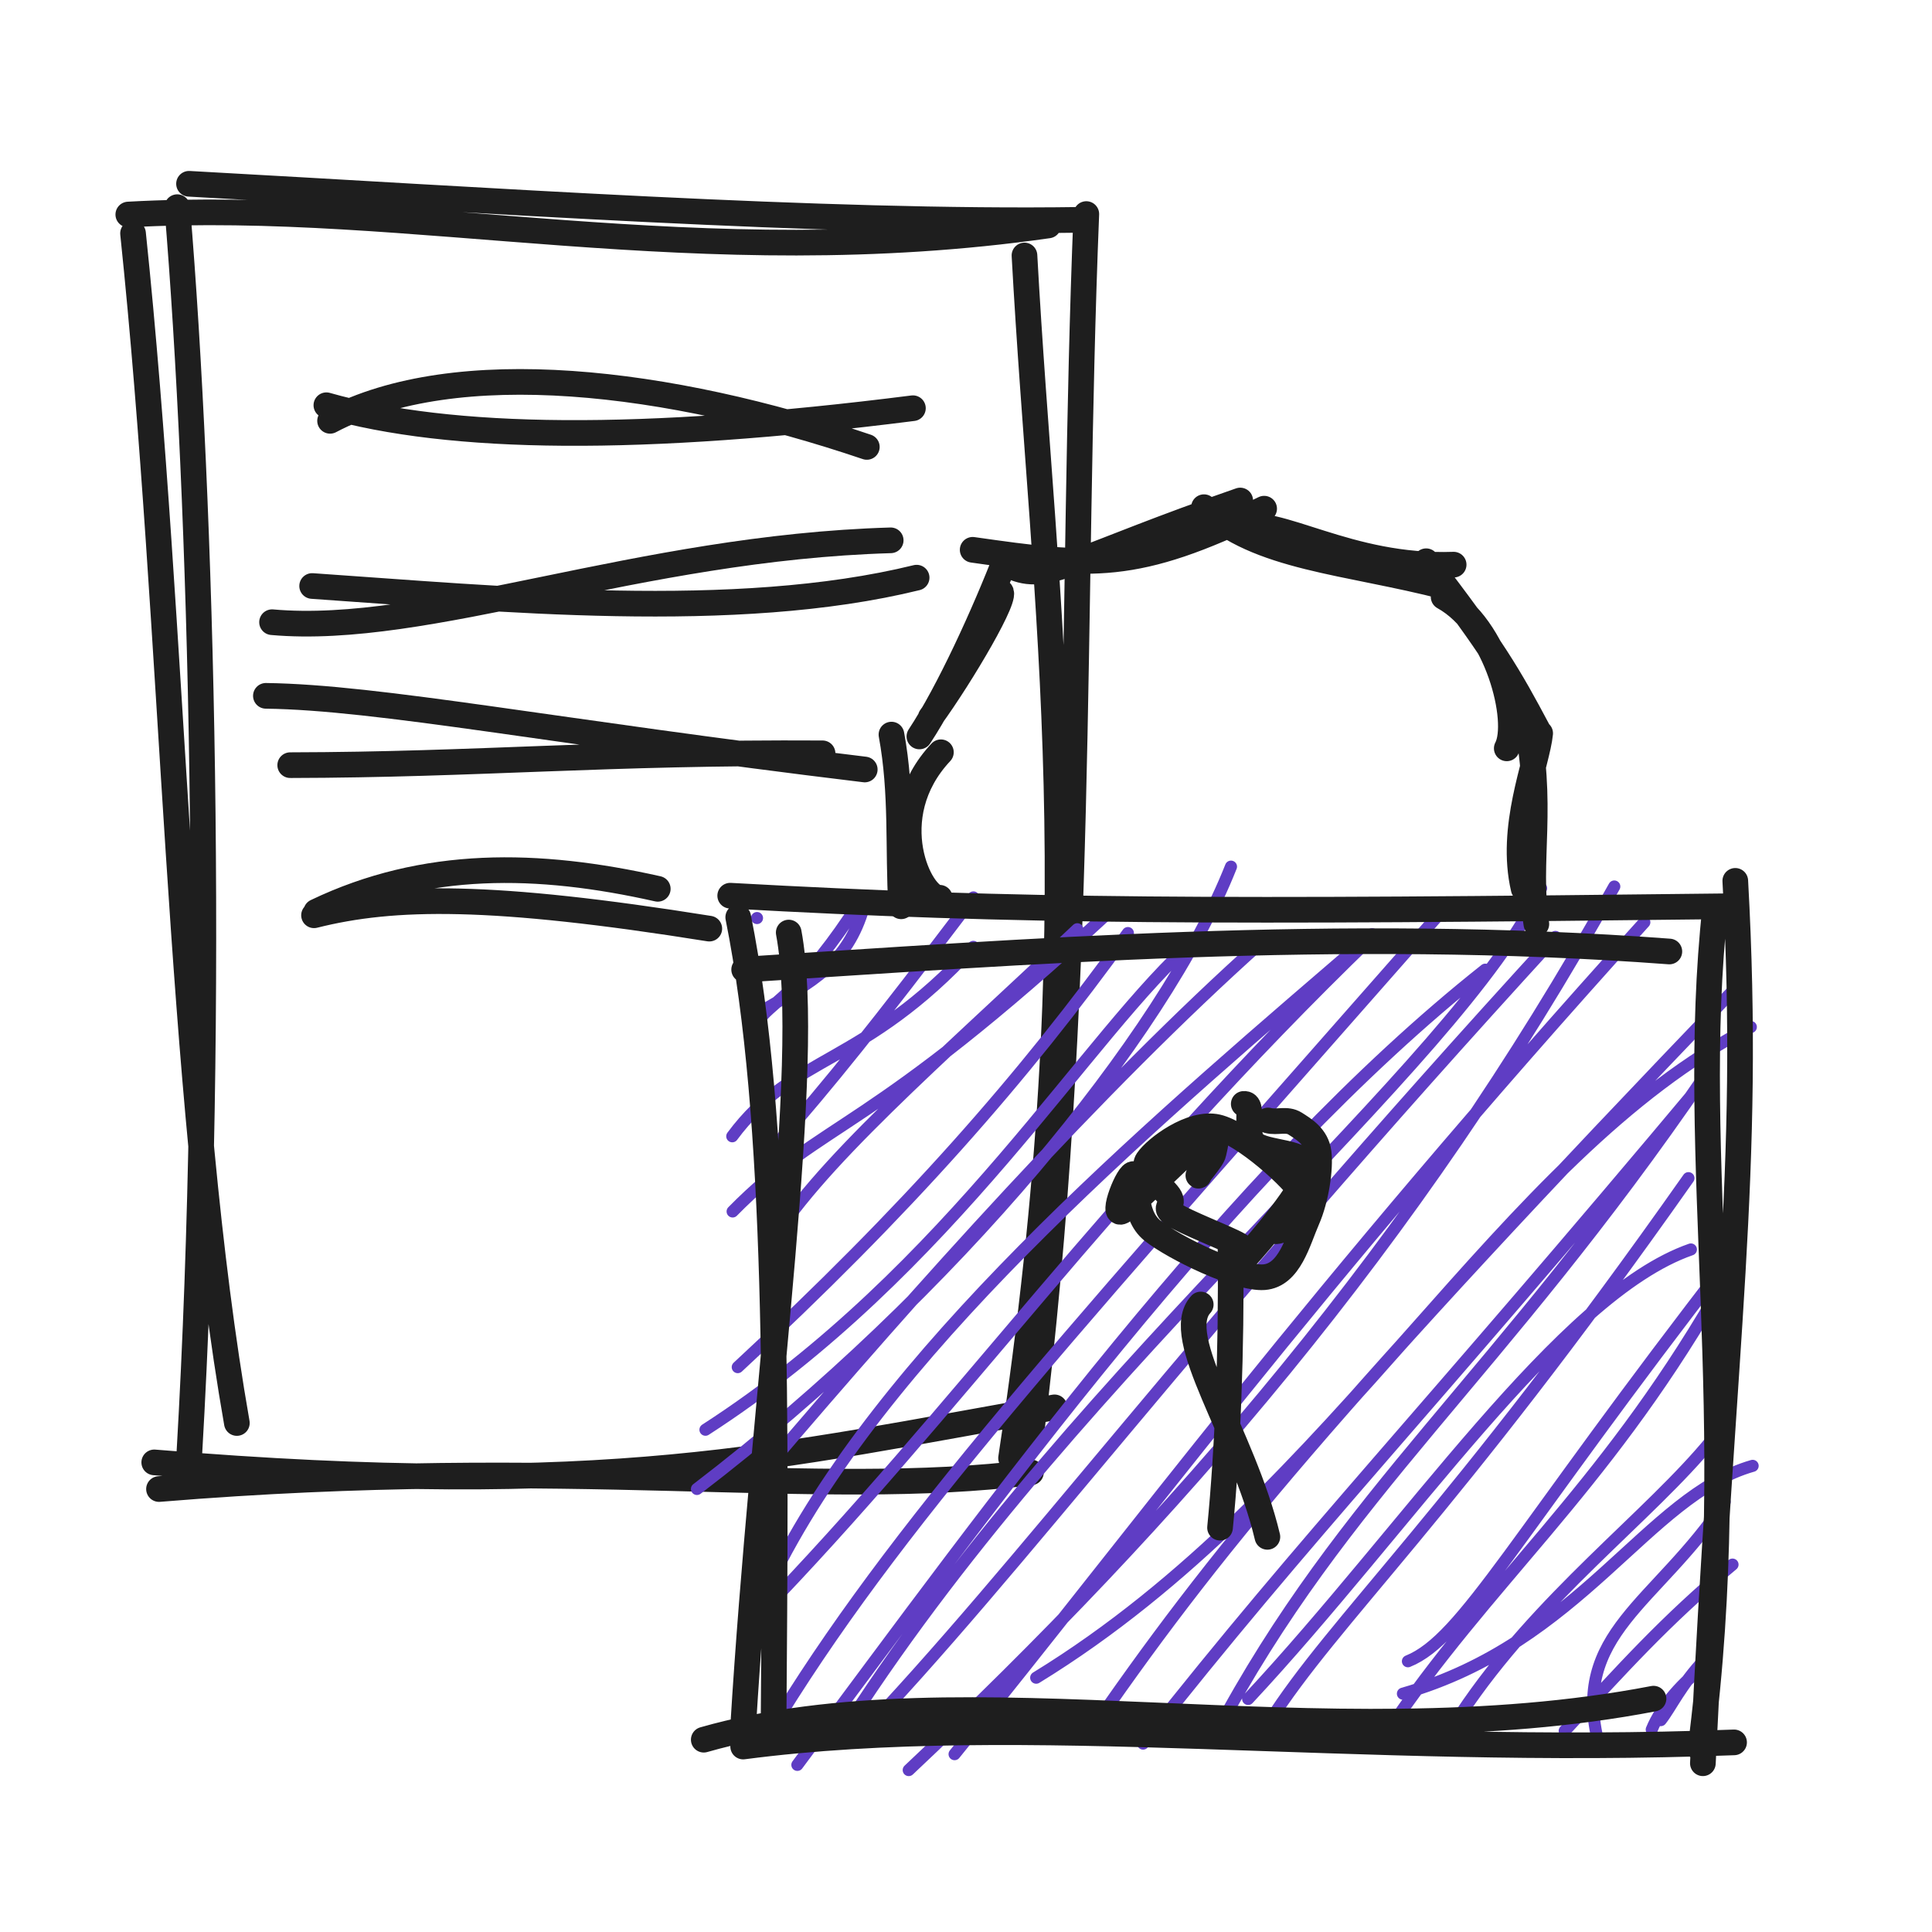
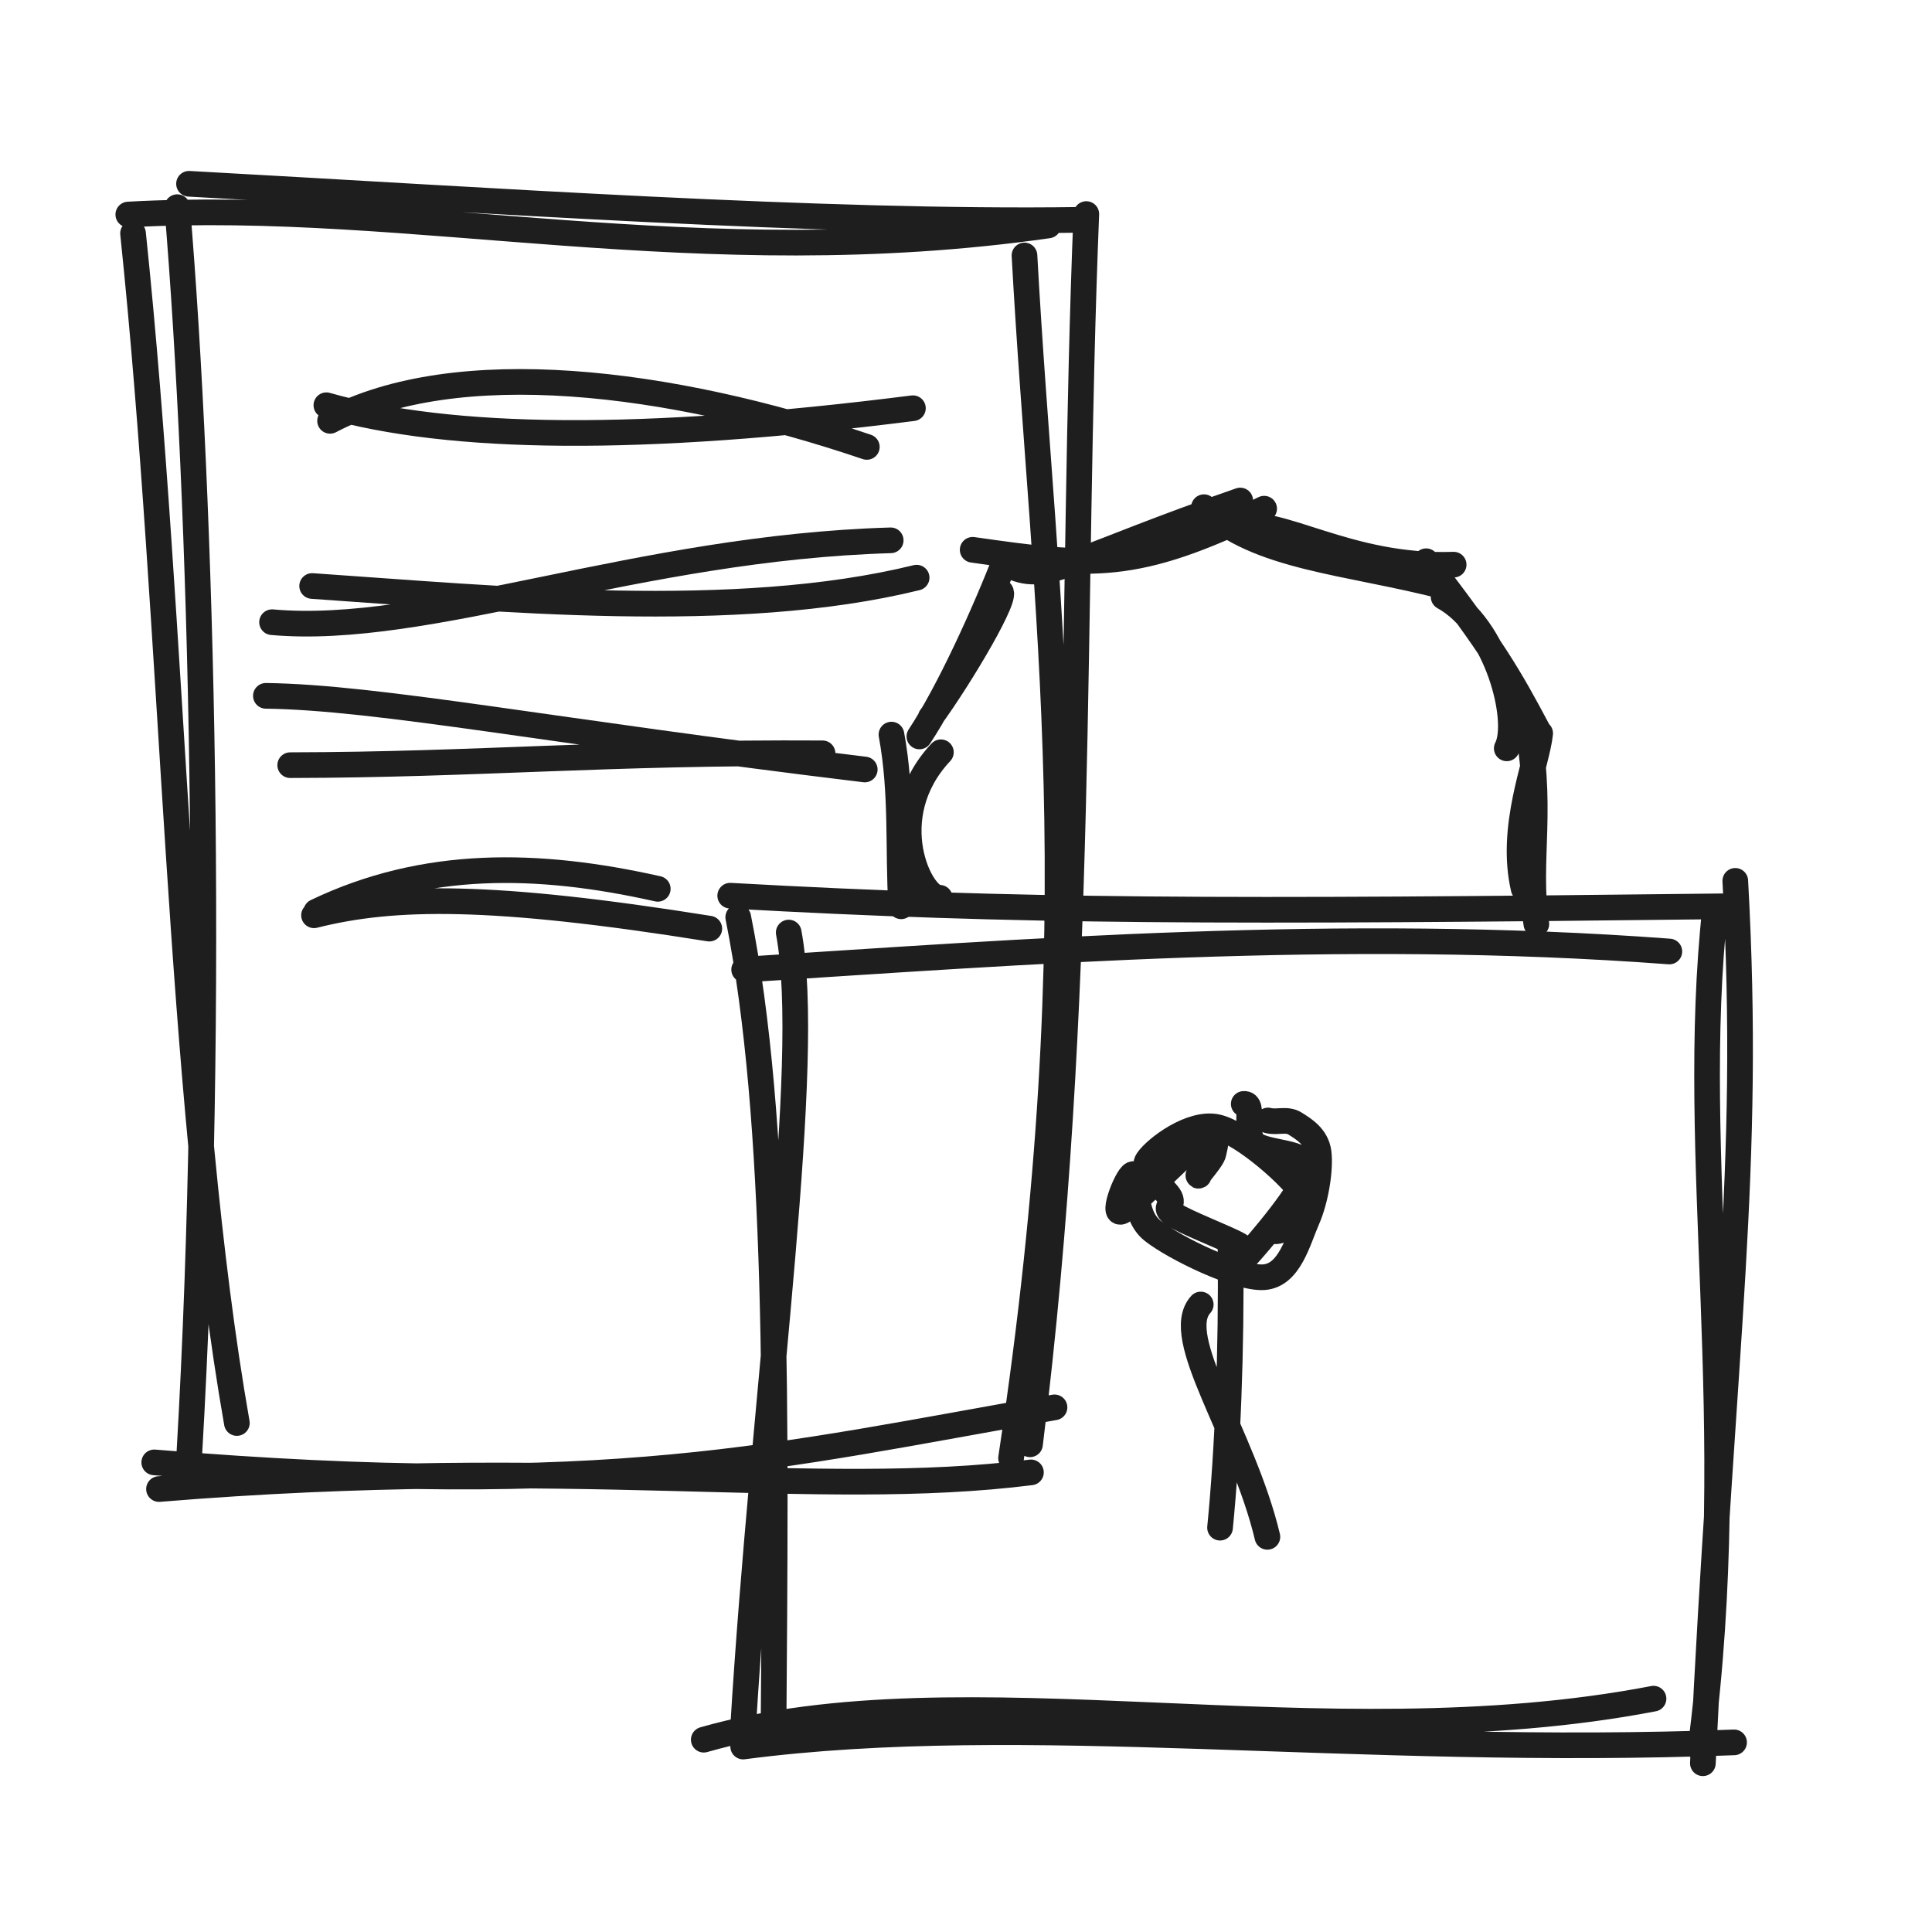
<svg xmlns="http://www.w3.org/2000/svg" width="128" height="128" viewBox="0 0 128 128" role="img">
  <path d="M8.5 14.213 C27.34 13.167, 46.204 18.253, 69.451 14.937 M12.523 12.176 C32.277 13.257, 54.353 14.813, 71.553 14.566 M67.874 16.926 C69.182 40.822, 72.51 59.974, 66.985 96.606 M71.971 14.182 C70.912 40.445, 71.924 65.893, 68.241 95.689 M69.864 93.241 C51.43 96.454, 40.503 99.389, 10.219 96.887 M68.302 97.549 C53.91 99.357, 38.131 96.381, 10.534 98.653 M15.693 94.278 C11.795 72.075, 11.584 41.961, 8.814 15.462 M12.543 96.326 C14.266 66.619, 13.359 33.149, 11.742 13.725" stroke="#1e1e1e" stroke-width="1.7" fill="none" stroke-linecap="round" stroke-linejoin="round" />
  <path d="M21.868 27.881 C30.238 23.467, 44.311 25.166, 57.43 29.61 M21.623 26.848 C29.848 29.191, 42.445 29.333, 60.483 27.045" stroke="#1e1e1e" stroke-width="1.7" fill="none" stroke-linecap="round" stroke-linejoin="round" />
  <path d="M18.024 41.222 C28.302 42.14, 42.242 36.292, 59.011 35.798 M20.68 38.824 C33.012 39.665, 48.684 41.231, 60.729 38.271" stroke="#1e1e1e" stroke-width="1.7" fill="none" stroke-linecap="round" stroke-linejoin="round" />
  <path d="M17.616 46.101 C25.103 46.199, 36.581 48.479, 57.292 50.981 M19.227 50.694 C31.704 50.671, 40.202 49.822, 54.496 49.91" stroke="#1e1e1e" stroke-width="1.7" fill="none" stroke-linecap="round" stroke-linejoin="round" />
  <path d="M20.951 60.402 C28.136 56.957, 35.642 57.103, 43.579 58.887 M20.805 60.64 C26.068 59.317, 32.543 59.213, 46.993 61.524" stroke="#1e1e1e" stroke-width="1.7" fill="none" stroke-linecap="round" stroke-linejoin="round" />
-   <path d="M50.154 60.823 C50.154 60.823, 50.154 60.823, 50.154 60.823 M50.154 60.823 C50.154 60.823, 50.154 60.823, 50.154 60.823 M50.41 67.016 C53.836 65.034, 56.135 63.849, 57.226 60.097 M50.149 67.777 C50.973 66.423, 52.735 66.056, 56.296 60.757 M48.514 75.282 C52.516 69.871, 57.23 70.62, 64.484 62.732 M51.357 75.905 C55.167 71.514, 57.663 68.448, 64.49 59.456 M48.538 80.263 C54.635 74.077, 57.435 75.287, 73.605 60.309 M50.755 82.864 C54.017 77.239, 62.048 70.405, 71.375 61.564 M46.738 94.724 C63.091 84.177, 72.165 68.313, 79.168 62.274 M48.878 90.576 C60.08 80.199, 67.799 71.428, 74.726 61.817 M46.175 98.648 C63.148 85.664, 77.114 68.642, 81.556 57.417 M50.631 97.435 C60.859 85.413, 72.992 71.893, 83.474 62.519 M51.762 103.393 C59.618 88.453, 77.117 73.766, 90.907 61.894 M50.197 107.094 C63.325 93.569, 73.604 78.761, 90.86 62.102 M52.827 116.928 C65.744 99.607, 81.468 77.654, 98.402 64.243 M51.721 113.578 C60.127 100.011, 72.172 86.962, 95.839 60.016 M56.297 114.054 C71.862 89.971, 96.51 70.67, 102.102 58.848 M56.627 115.384 C67.737 103.772, 78.367 89.013, 103.05 62.073 M60.205 117.272 C77.732 100.78, 93.703 82.491, 106.951 58.733 M63.243 116.218 C74.939 101.836, 86.826 85.558, 108.941 61.104 M68.65 111.152 C88.86 98.772, 99.299 76.643, 115.997 68.041 M71.89 115.244 C80.335 102.925, 88.329 93.225, 115.112 65.327 M80.524 114.897 C89.096 98.765, 99.153 91.461, 112.949 71.278 M75.733 115.518 C86.879 101.379, 93.876 94.323, 113.005 71.459 M82.692 112.56 C93.259 101.243, 103.4 85.787, 112.025 82.78 M84.086 114.084 C88.358 107.335, 96.087 100.481, 111.865 78.056 M93.278 110.063 C96.949 108.592, 100.286 101.811, 114.67 83.274 M91.821 114.868 C98.625 104.753, 106.034 98.915, 113.594 85.953 M92.947 112.21 C104.743 108.831, 109.115 99.117, 116.117 97.116 M96.778 113.562 C101.899 105.842, 109.319 100.431, 113.432 95.379 M105.927 115.564 C104.019 108.201, 109.78 106.259, 114.262 99.509 M103.665 114.677 C107.446 110.617, 110.259 107.421, 114.784 103.658 M109.431 114.591 C110.056 113.06, 111.447 111.429, 113.331 110.045 M110.031 113.963 C110.704 113.109, 111.345 111.646, 112.969 109.921" stroke="#5f3dc4" stroke-width="0.8" fill="none" stroke-linecap="round" stroke-linejoin="round" />
  <path d="M49.302 64.239 C67.596 63.08, 88.711 61.4, 110.599 63.039 M48.378 59.342 C67.629 60.415, 80.754 60.435, 114.77 60.039 M114.967 58.359 C116.038 77.705, 114.161 88.563, 112.82 116.82 M113.635 60.141 C111.803 76.909, 115.482 94.156, 112.656 115.902 M109.55 112.541 C87.554 116.766, 63.876 110.334, 46.626 115.259 M114.887 115.437 C89.791 116.409, 67.824 113.276, 49.237 115.713 M49.235 114.395 C50.552 92.654, 53.871 70.466, 52.255 61.784 M51.247 114.752 C51.406 93.787, 51.605 74.215, 48.91 60.77" stroke="#1e1e1e" stroke-width="1.7" fill="none" stroke-linecap="round" stroke-linejoin="round" />
  <path d="M62.26 59.479 C61.032 59.622, 58.28 54.166, 62.337 49.84 M59.704 60.044 C59.481 56.206, 59.782 52.57, 59.061 48.669 M61.662 47.532 C63.67 44.775, 66.932 39.252, 66.245 39.183 M60.912 48.792 C62.856 45.852, 65.219 40.674, 66.711 36.806 M64.442 36.426 C72.321 37.544, 75.146 37.909, 83.753 33.701 M67.219 37.622 C69.549 38.532, 71.408 36.889, 82.168 33.16 M79.767 33.602 C83.311 36.991, 89.271 37.191, 95.768 38.882 M81.861 34.927 C84.749 34.18, 89.249 37.66, 96.308 37.41 M95.644 39.548 C99.219 41.523, 100.774 47.8, 99.827 49.58 M94.487 37.183 C98.861 42.839, 100 44.828, 101.905 48.413 M102.04 48.586 C101.849 50.553, 99.99 54.793, 100.947 58.877 M101.021 47.341 C102.363 53.289, 101.131 57.041, 101.788 61.216" stroke="#1e1e1e" stroke-width="1.7" fill="none" stroke-linecap="round" stroke-linejoin="round" />
  <path d="M82.402 73.137 C83.163 73.067, 82.371 75.023, 83.074 75.745 C83.778 76.466, 86.708 76.217, 86.626 77.466 C86.543 78.715, 83.34 82.402, 82.58 83.238 C81.821 84.074, 82.871 82.944, 82.067 82.482 C81.263 82.019, 78.515 80.983, 77.756 80.46 C76.998 79.937, 77.805 79.942, 77.517 79.344 C77.23 78.746, 75.511 77.65, 76.033 76.873 C76.555 76.095, 78.924 74.283, 80.65 74.677 C82.376 75.071, 85.779 78.097, 86.387 79.238 C86.994 80.378, 84.806 81.887, 84.296 81.518 M84.01 74.235 C84.615 74.395, 85.244 74.087, 85.803 74.441 C86.361 74.796, 87.229 75.301, 87.362 76.362 C87.494 77.422, 87.2 79.427, 86.596 80.803 C85.992 82.179, 85.443 84.494, 83.738 84.618 C82.034 84.741, 77.804 82.68, 76.368 81.543 C74.933 80.406, 75.463 78.011, 75.126 77.795 C74.789 77.58, 73.552 80.671, 74.348 80.25 C75.144 79.83, 78.894 75.914, 79.903 75.272 C80.911 74.63, 80.479 75.96, 80.399 76.396 C80.319 76.832, 79.194 78.003, 79.421 77.888" stroke="#1e1e1e" stroke-width="1.7" fill="none" stroke-linecap="round" stroke-linejoin="round" />
  <path d="M79.552 86.427 C77.583 88.574, 82.359 95.045, 83.968 101.82 M81.527 82.714 C81.597 89.538, 81.342 96.013, 80.831 101.212" stroke="#1e1e1e" stroke-width="1.7" fill="none" stroke-linecap="round" stroke-linejoin="round" />
</svg>
